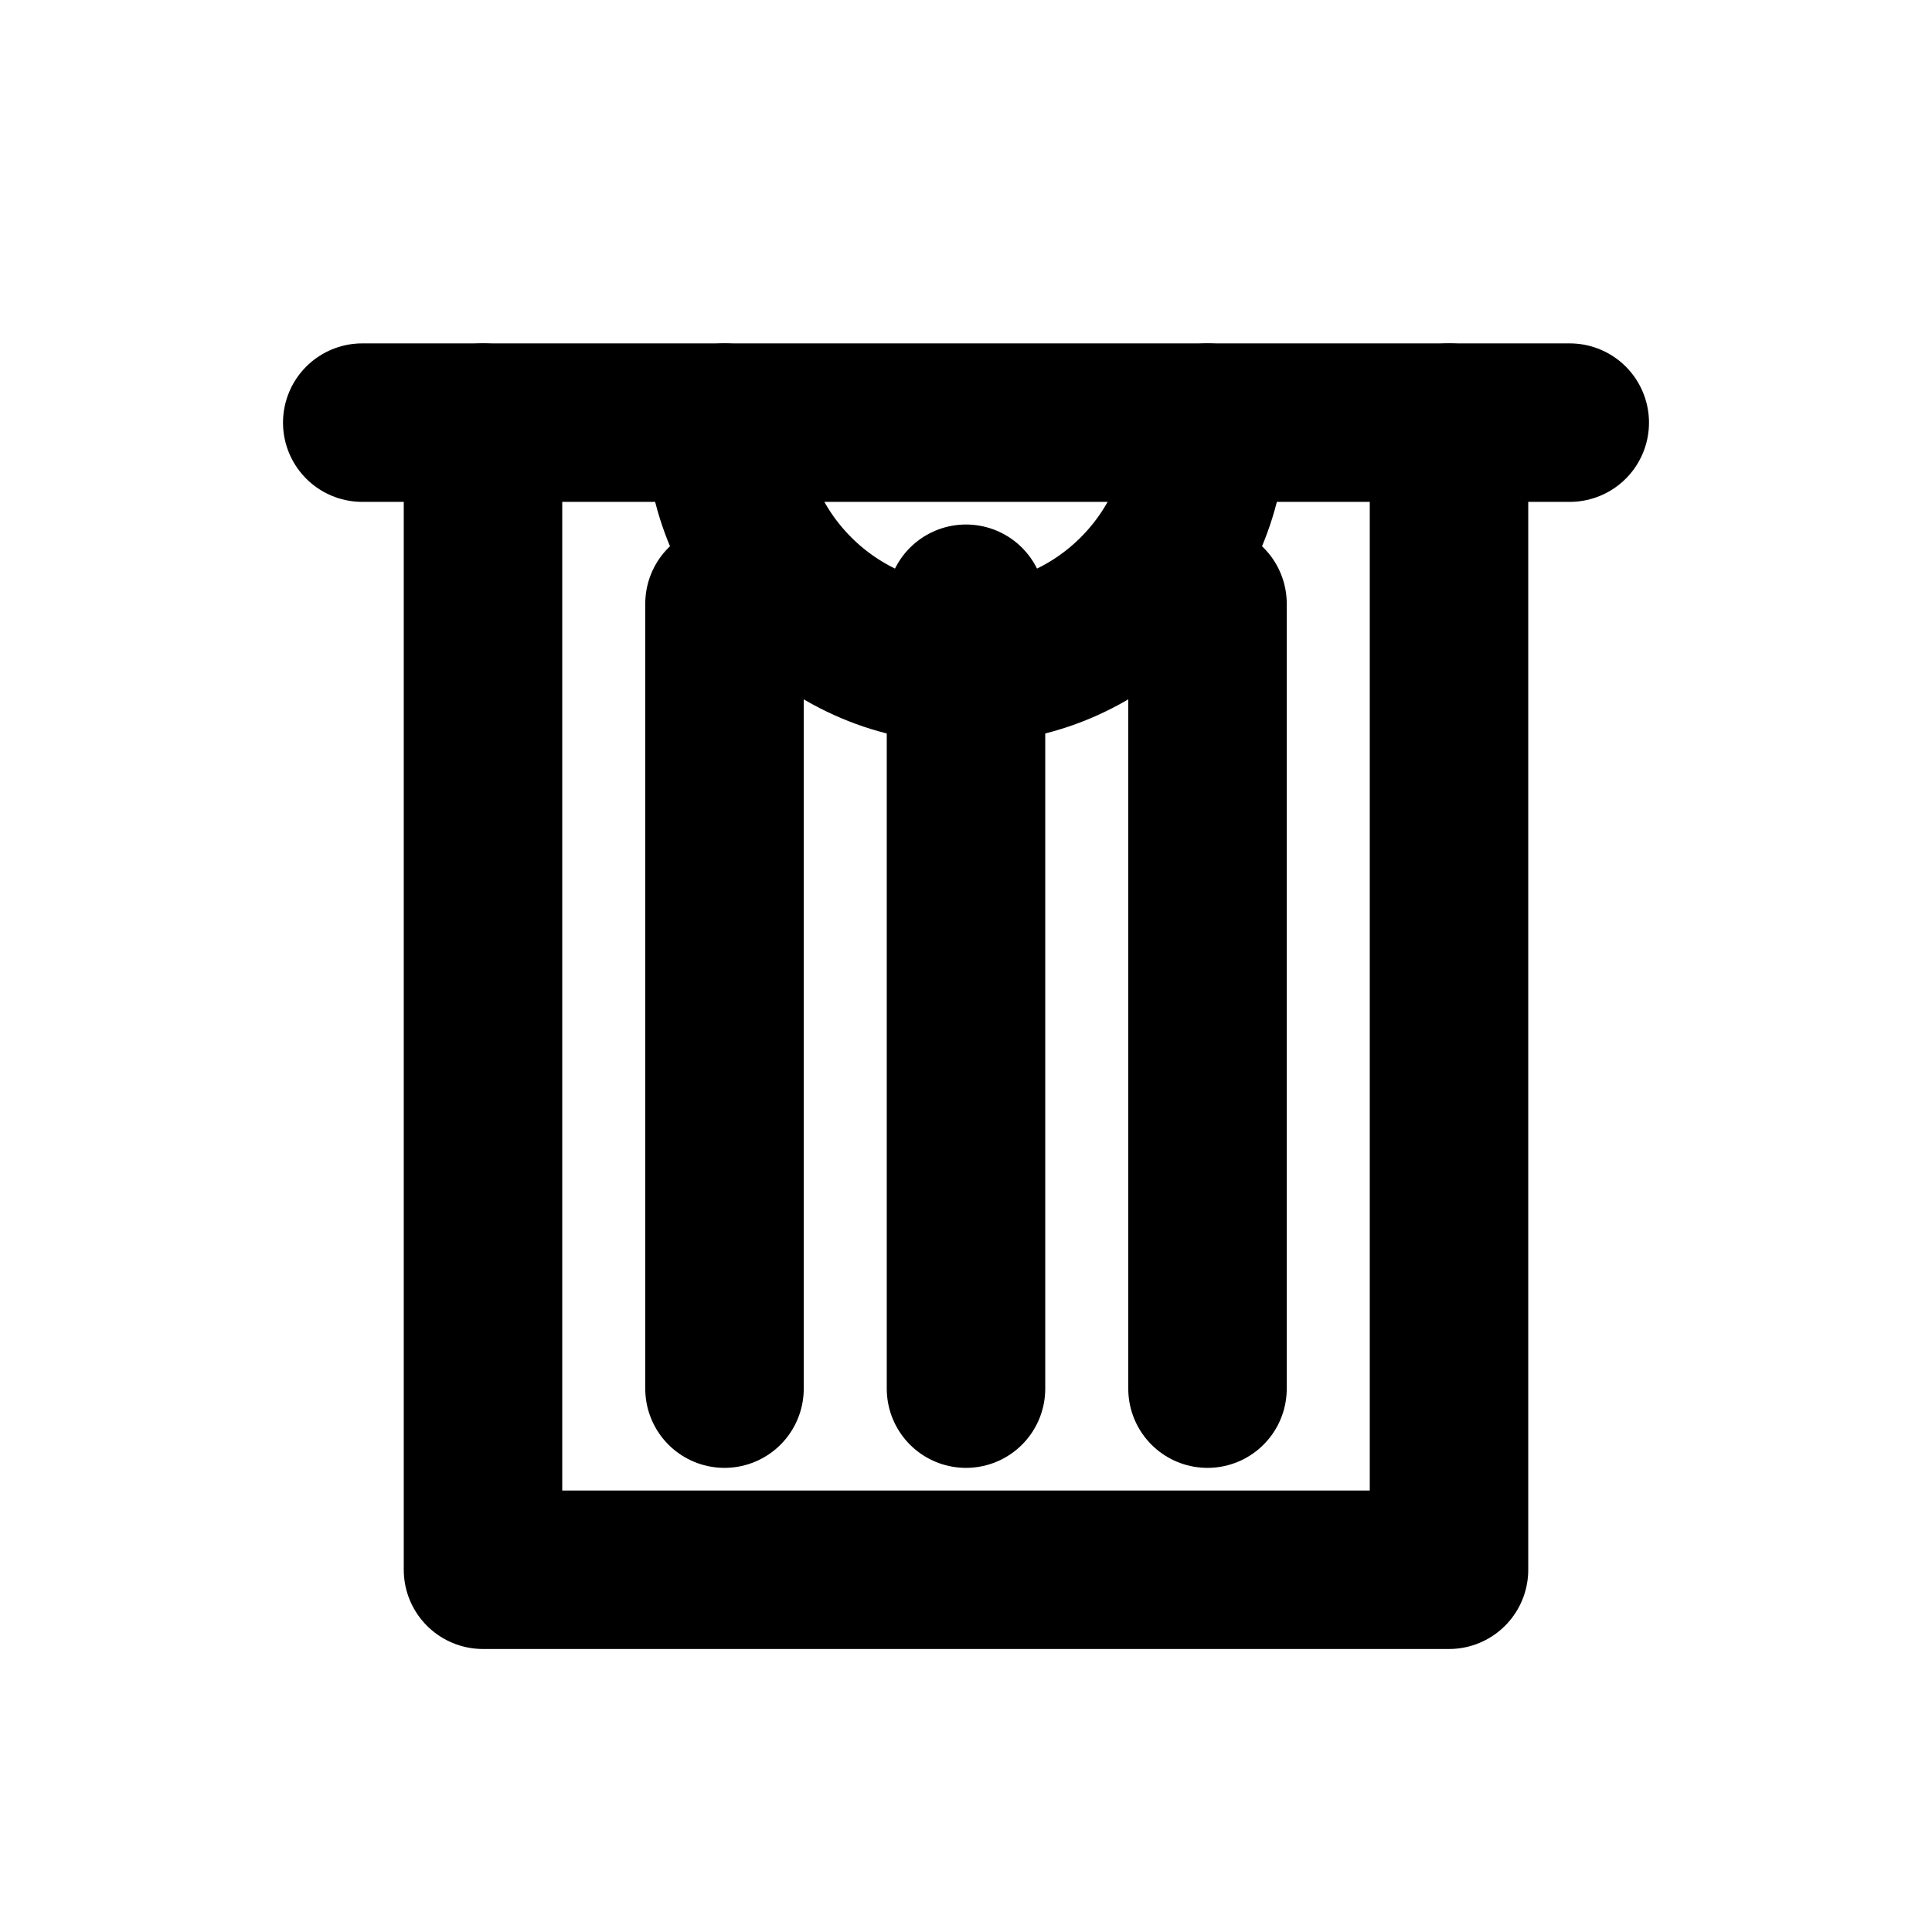
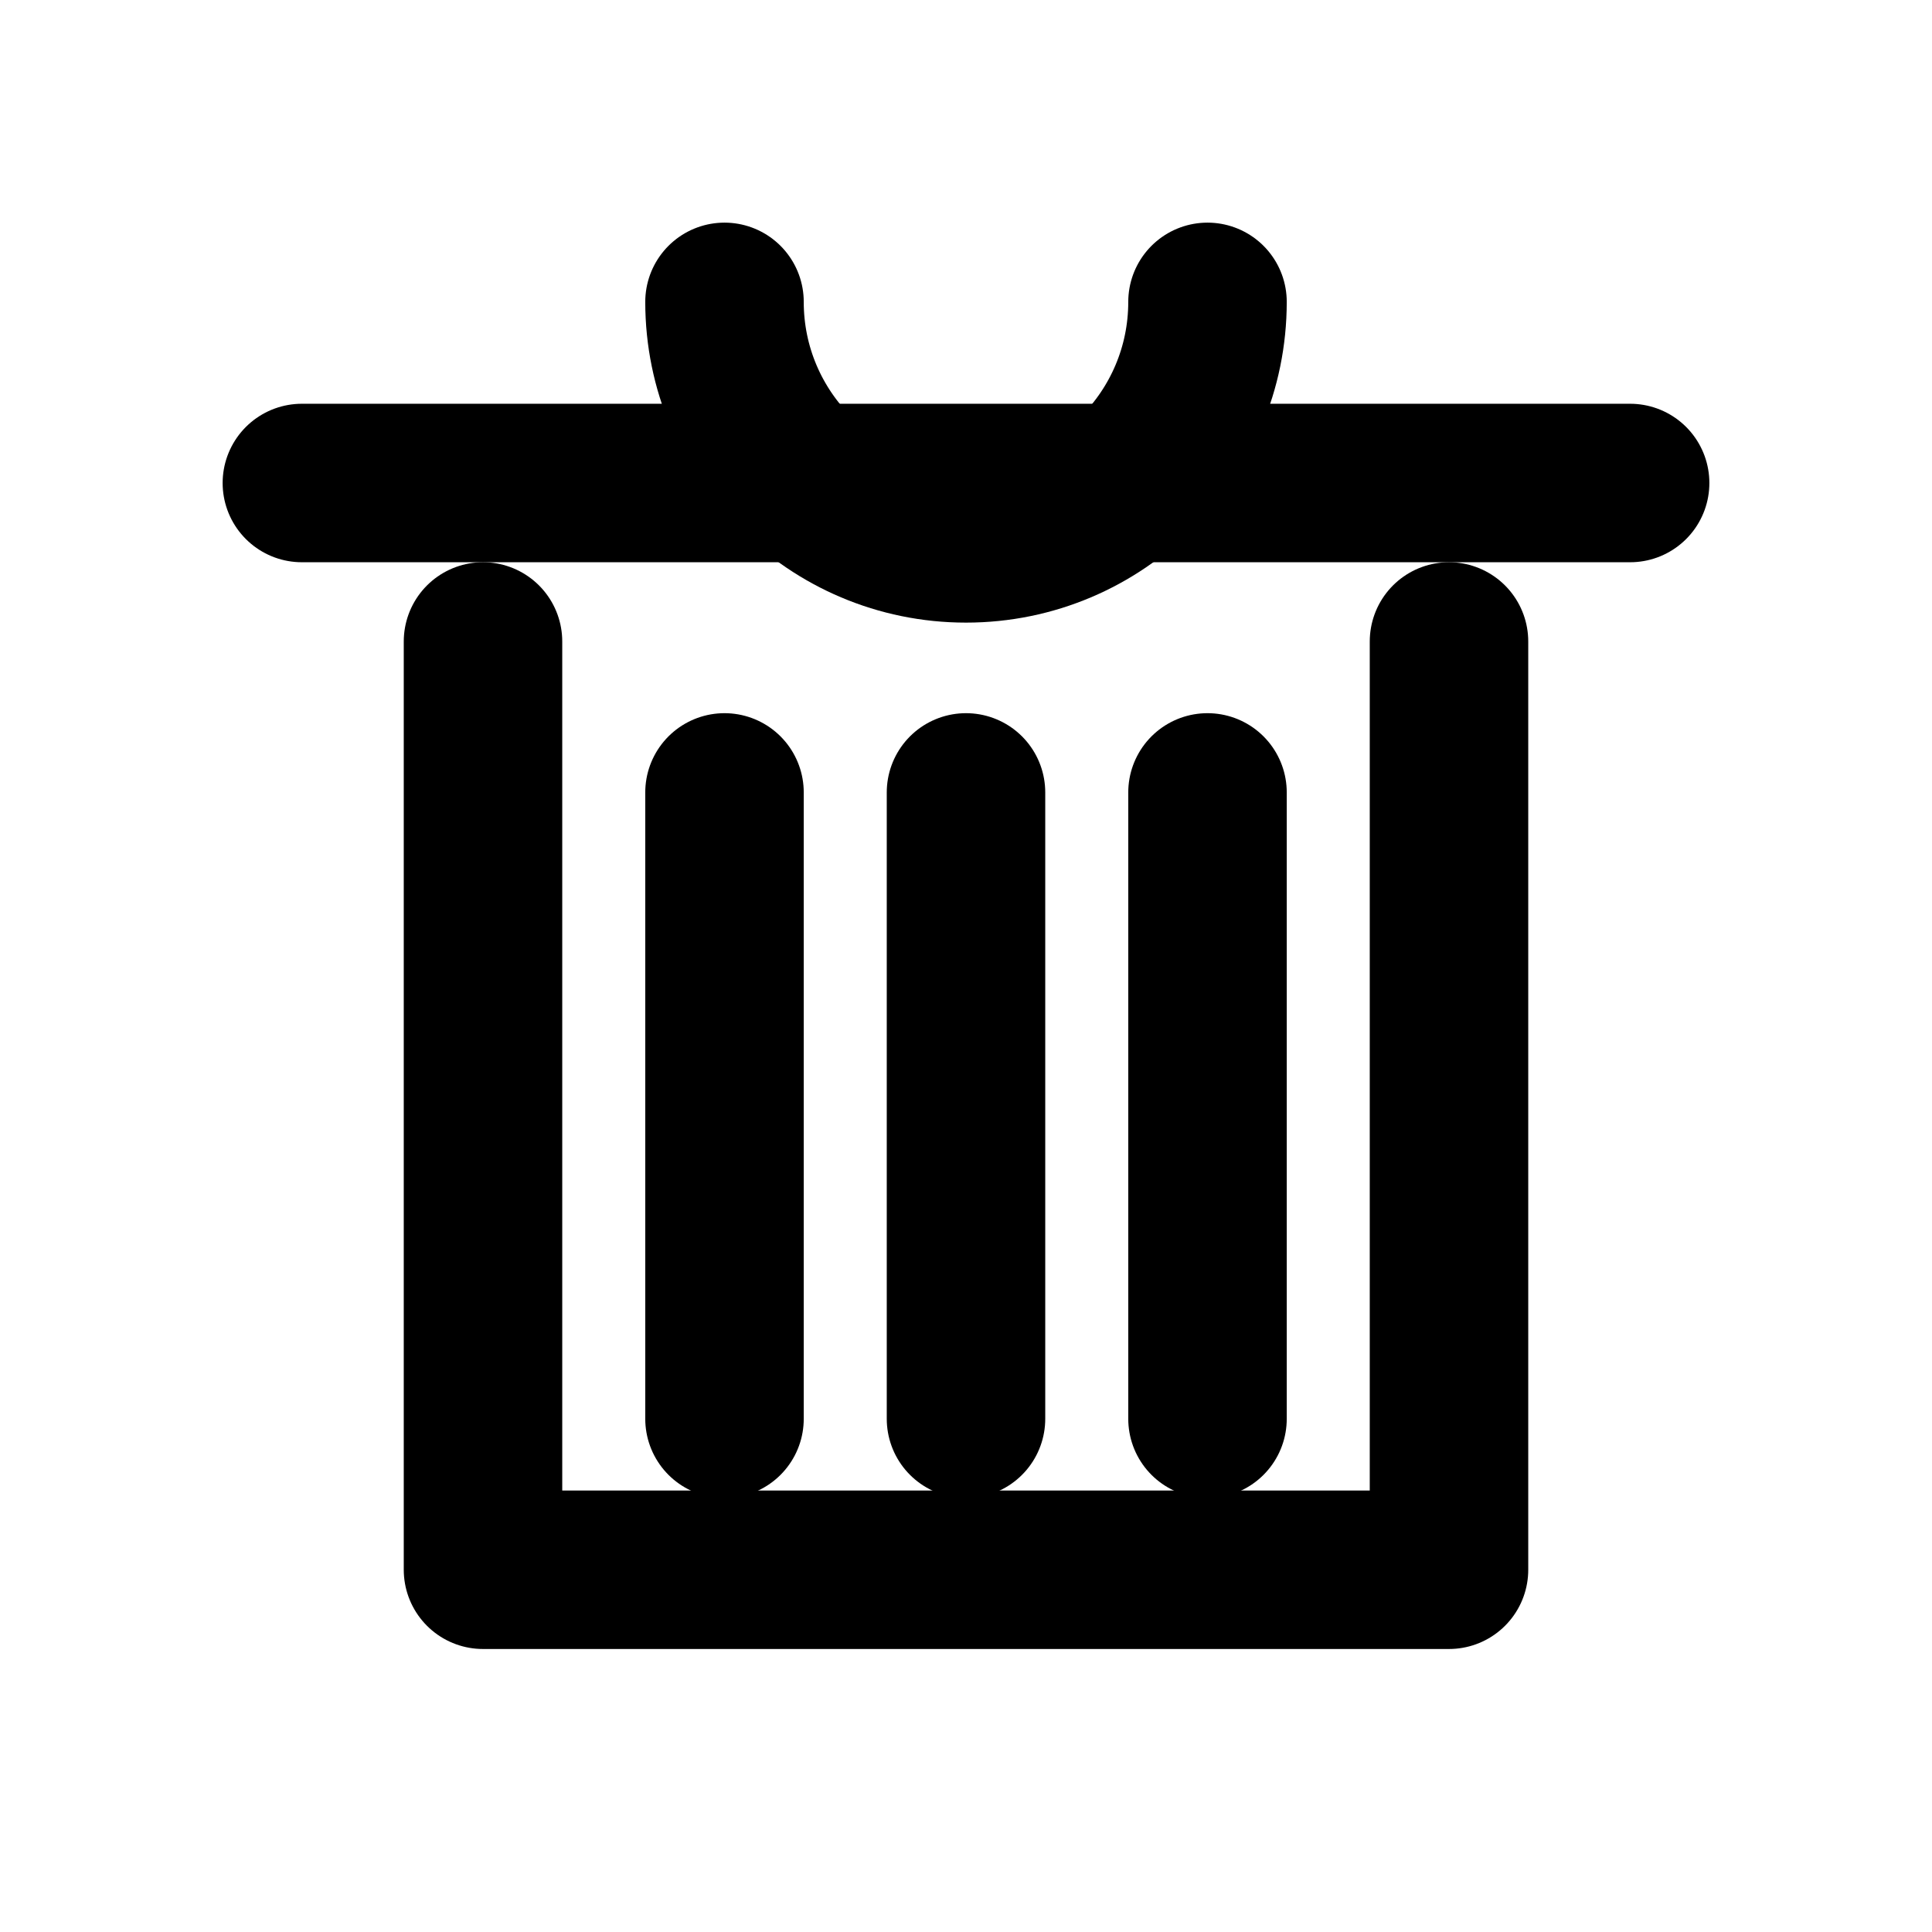
<svg xmlns="http://www.w3.org/2000/svg" viewBox="0 0 512 512">
-   <path d="M192 112 A64 64 0 0 0 320 112" fill="none" stroke="currentColor" stroke-width="42" stroke-linecap="round" stroke-linejoin="round" />
-   <path d="M96 112 L416 112" fill="none" stroke="currentColor" stroke-width="42" stroke-linecap="round" stroke-linejoin="round" />
-   <path d="M128 112 L128 416 L384 416 L384 112" fill="none" stroke="currentColor" stroke-width="42" stroke-linecap="round" stroke-linejoin="round" />
-   <path d="M192 160 L192 368" fill="none" stroke="currentColor" stroke-width="42" stroke-linecap="round" stroke-linejoin="round" />
-   <path d="M256 160 L256 368" fill="none" stroke="currentColor" stroke-width="42" stroke-linecap="round" stroke-linejoin="round" />
-   <path d="M320 160 L320 368" fill="none" stroke="currentColor" stroke-width="42" stroke-linecap="round" stroke-linejoin="round" />
+   <path d="M192 80 A52 52 0 0 0 320 80" fill="none" stroke="currentColor" stroke-width="42" stroke-linecap="round" stroke-linejoin="round" />
+   <path d="M80 128 L432 128" fill="none" stroke="currentColor" stroke-width="42" stroke-linecap="round" stroke-linejoin="round" />
+   <path d="M128 170 L128 416 L384 416 L384 170" fill="none" stroke="currentColor" stroke-width="42" stroke-linecap="round" stroke-linejoin="round" />
+   <path d="M192 210 L192 376" fill="none" stroke="currentColor" stroke-width="42" stroke-linecap="round" stroke-linejoin="round" />
+   <path d="M256 210 L256 376" fill="none" stroke="currentColor" stroke-width="42" stroke-linecap="round" stroke-linejoin="round" />
+   <path d="M320 210 L320 376" fill="none" stroke="currentColor" stroke-width="42" stroke-linecap="round" stroke-linejoin="round" />
</svg>
